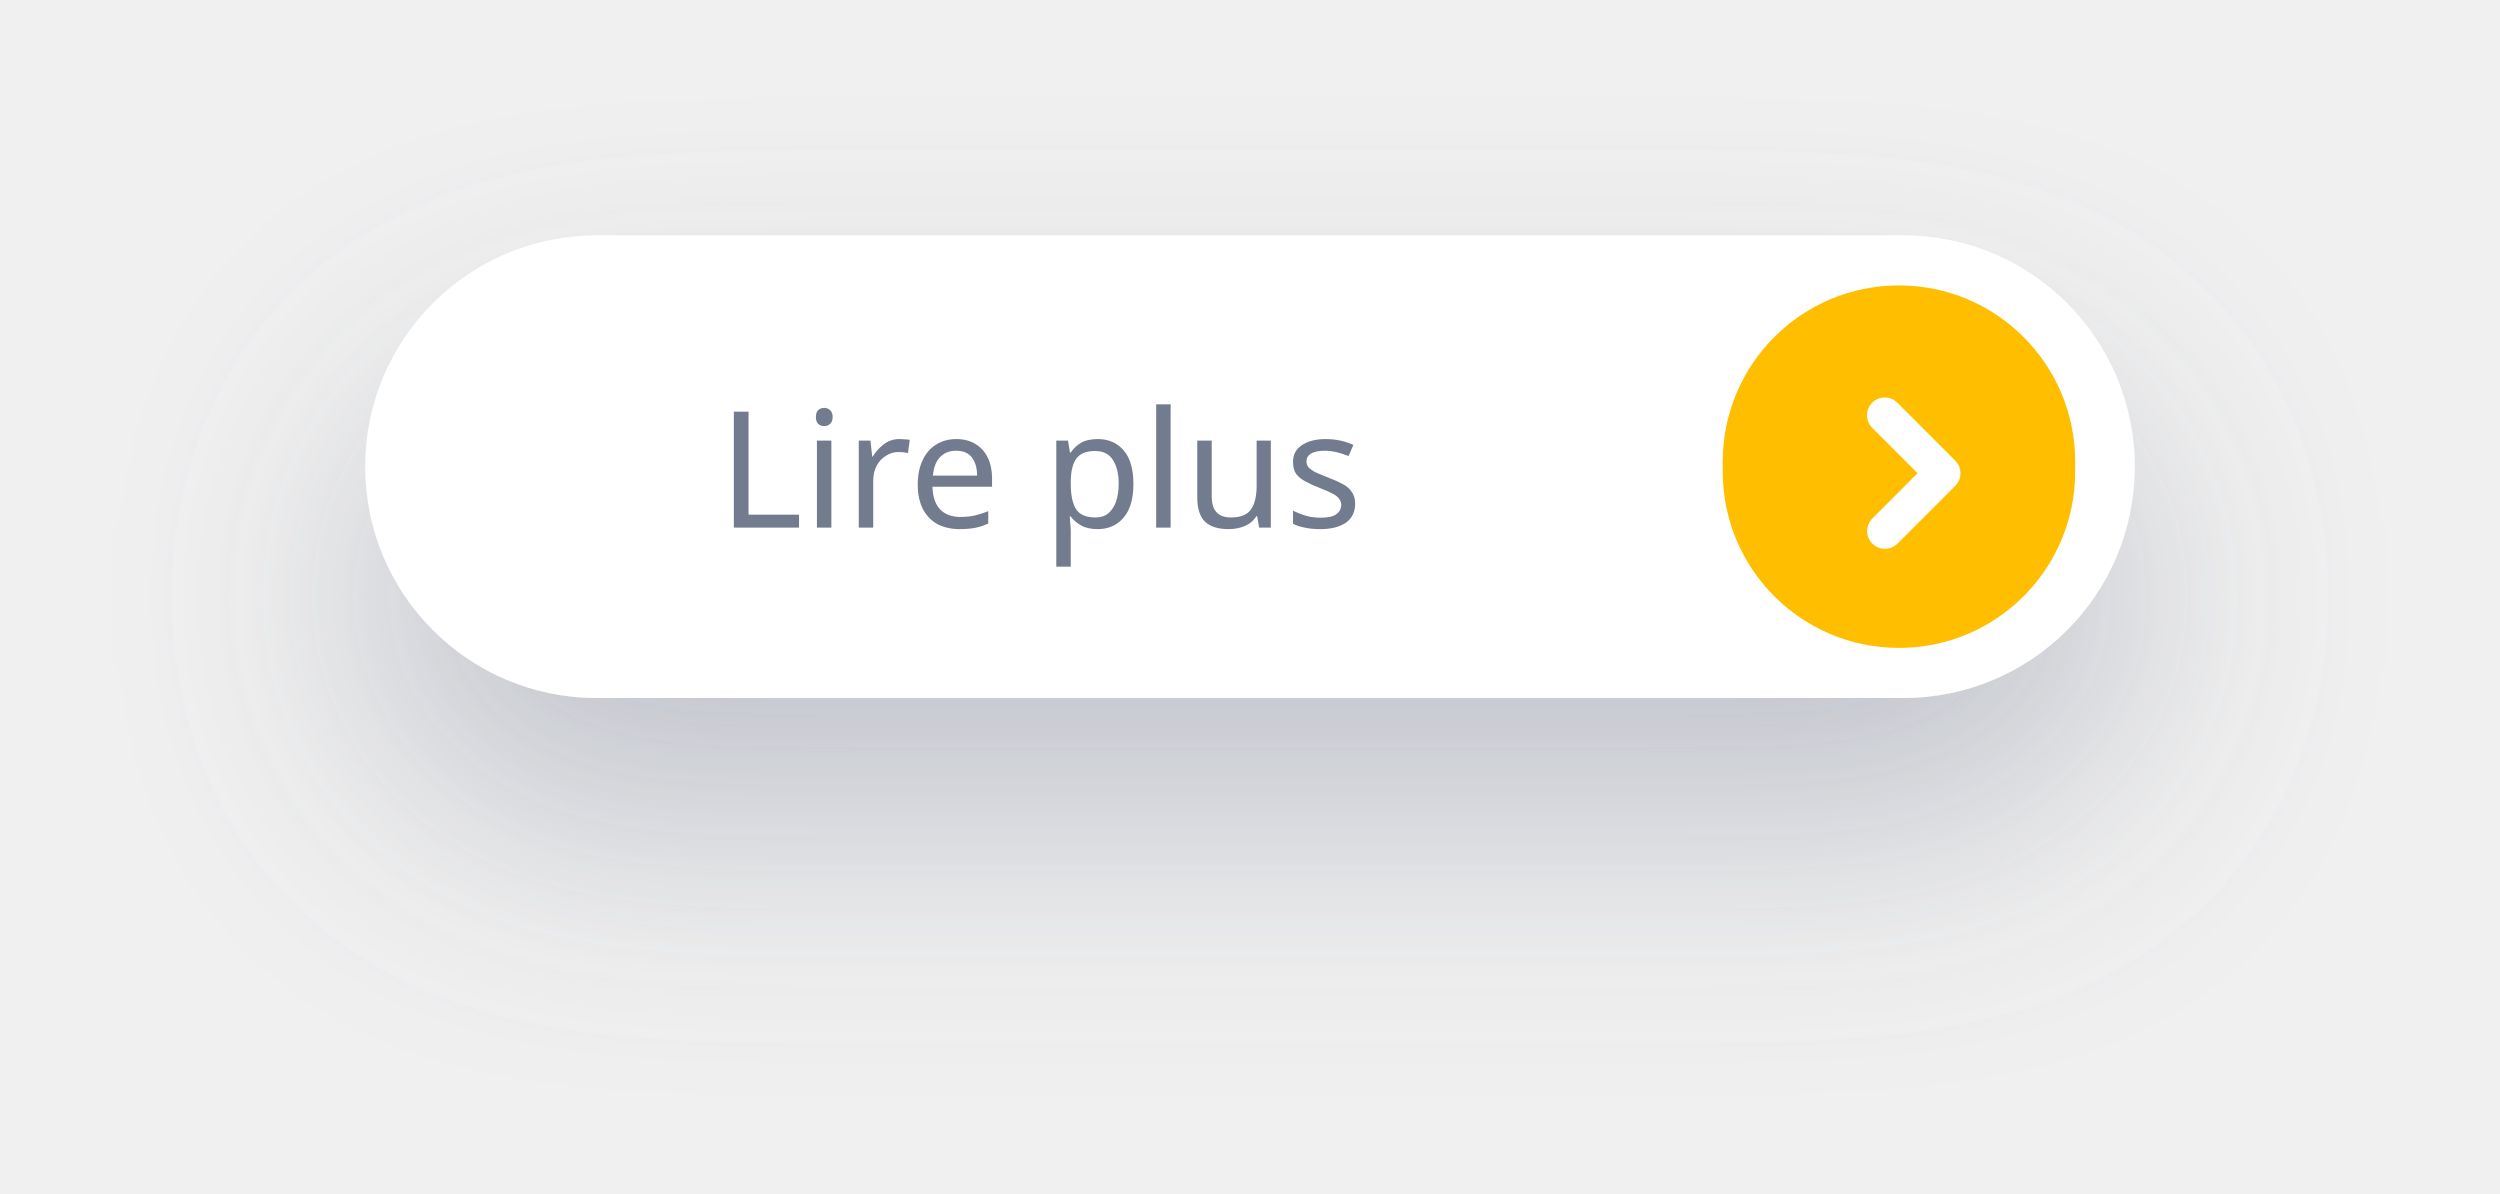
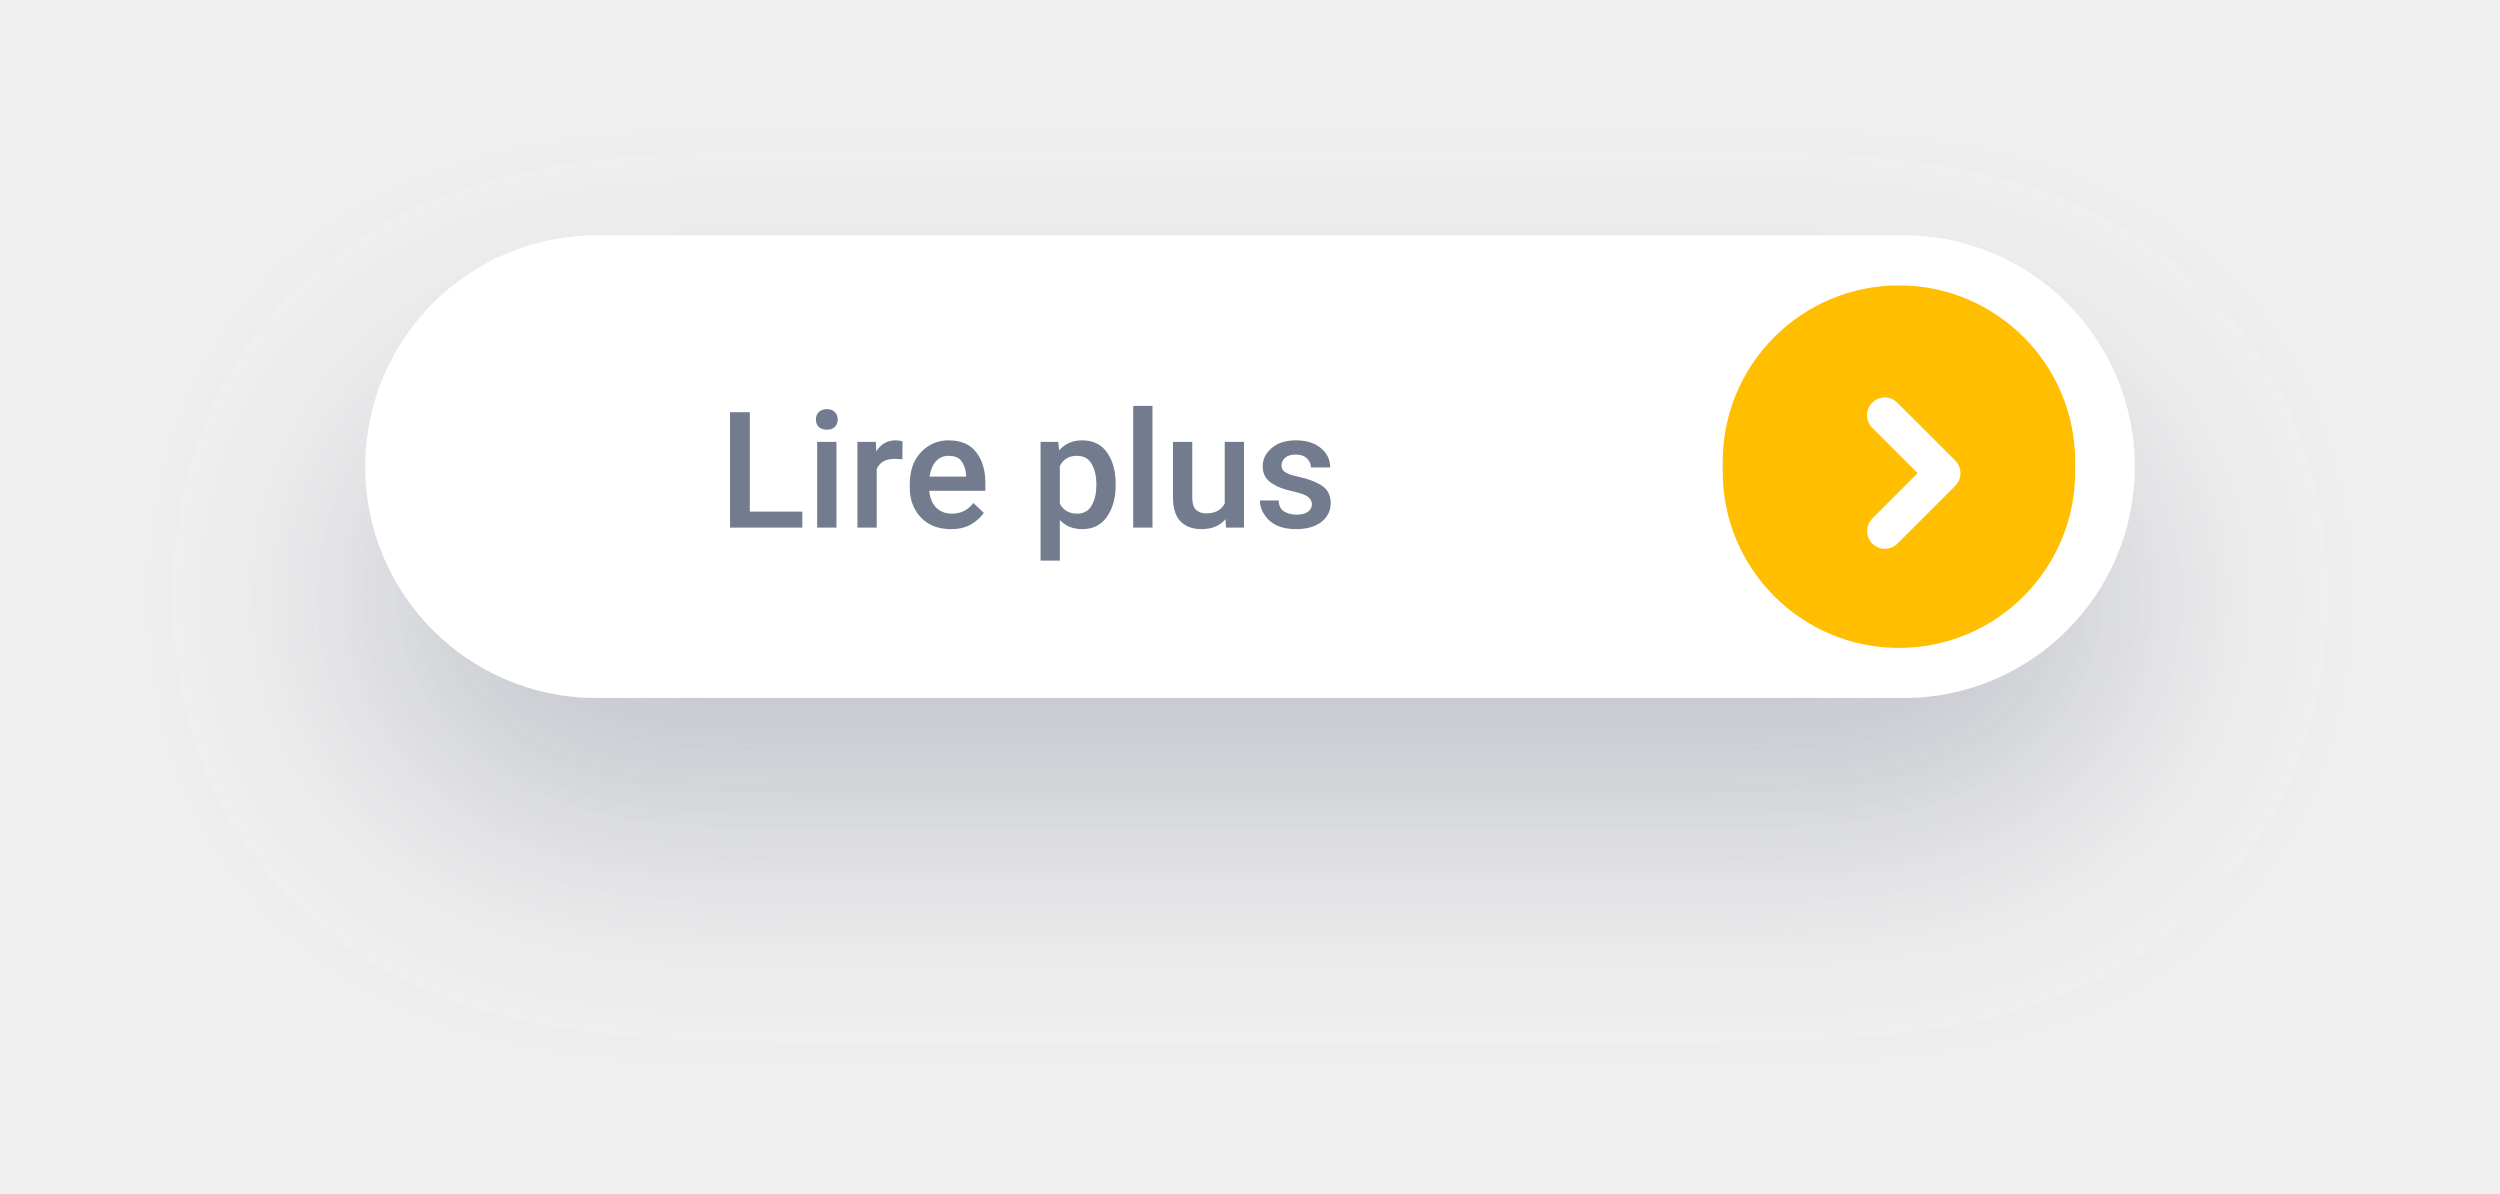
<svg xmlns="http://www.w3.org/2000/svg" width="154" height="73.494" viewBox="0 0 154 73.494">
  <defs>
    <filter id="Rectangle_1" x="0" y="0" width="154" height="73.494" filterUnits="userSpaceOnUse">
      <feOffset dy="8" input="SourceAlpha" />
      <feGaussianBlur stdDeviation="7.5" result="blur" />
      <feFlood flood-color="#727c8e" flood-opacity="0.361" />
      <feComposite operator="in" in2="blur" />
      <feComposite in="SourceGraphic" />
    </filter>
  </defs>
  <g id="see_more" data-name="see more" transform="translate(22.5 14.5)">
    <g transform="matrix(1, 0, 0, 1, -22.5, -14.5)" filter="url(#Rectangle_1)">
      <rect id="Rectangle_1-2" data-name="Rectangle 1" width="109" height="28.494" rx="14.247" transform="translate(22.5 14.5)" fill="#fff" />
    </g>
    <rect id="Rectangle_2" data-name="Rectangle 2" width="21.711" height="22.331" rx="10.855" transform="translate(83.62 3.081)" fill="#ffbe00" />
-     <text id="Lire_plus" data-name="Lire plus" transform="translate(43.189 18)" fill="#727c8e" font-size="10" font-family="Montserrat-Medium, Montserrat" font-weight="500">
+     <text id="Lire_plus" data-name="Lire plus" transform="translate(43.189 18)" fill="#727c8e" font-size="10" font-family="Roboto" font-weight="500">
      <tspan x="-21.455" y="0">Lire plus</tspan>
    </text>
    <path id="Tracé_11" data-name="Tracé 11" d="M24.759,15.163h0a.593.593,0,0,0-.182-.428h0l-3.569-3.569,0,0a.595.595,0,1,0-.8.88l3.116,3.116L20.167,18.32h0a.595.595,0,0,0,.841.841h0l3.569-3.569h0a.593.593,0,0,0,.182-.428Z" transform="translate(73.008 -0.513)" fill="#fff" stroke="#fff" stroke-width="1" />
  </g>
</svg>
